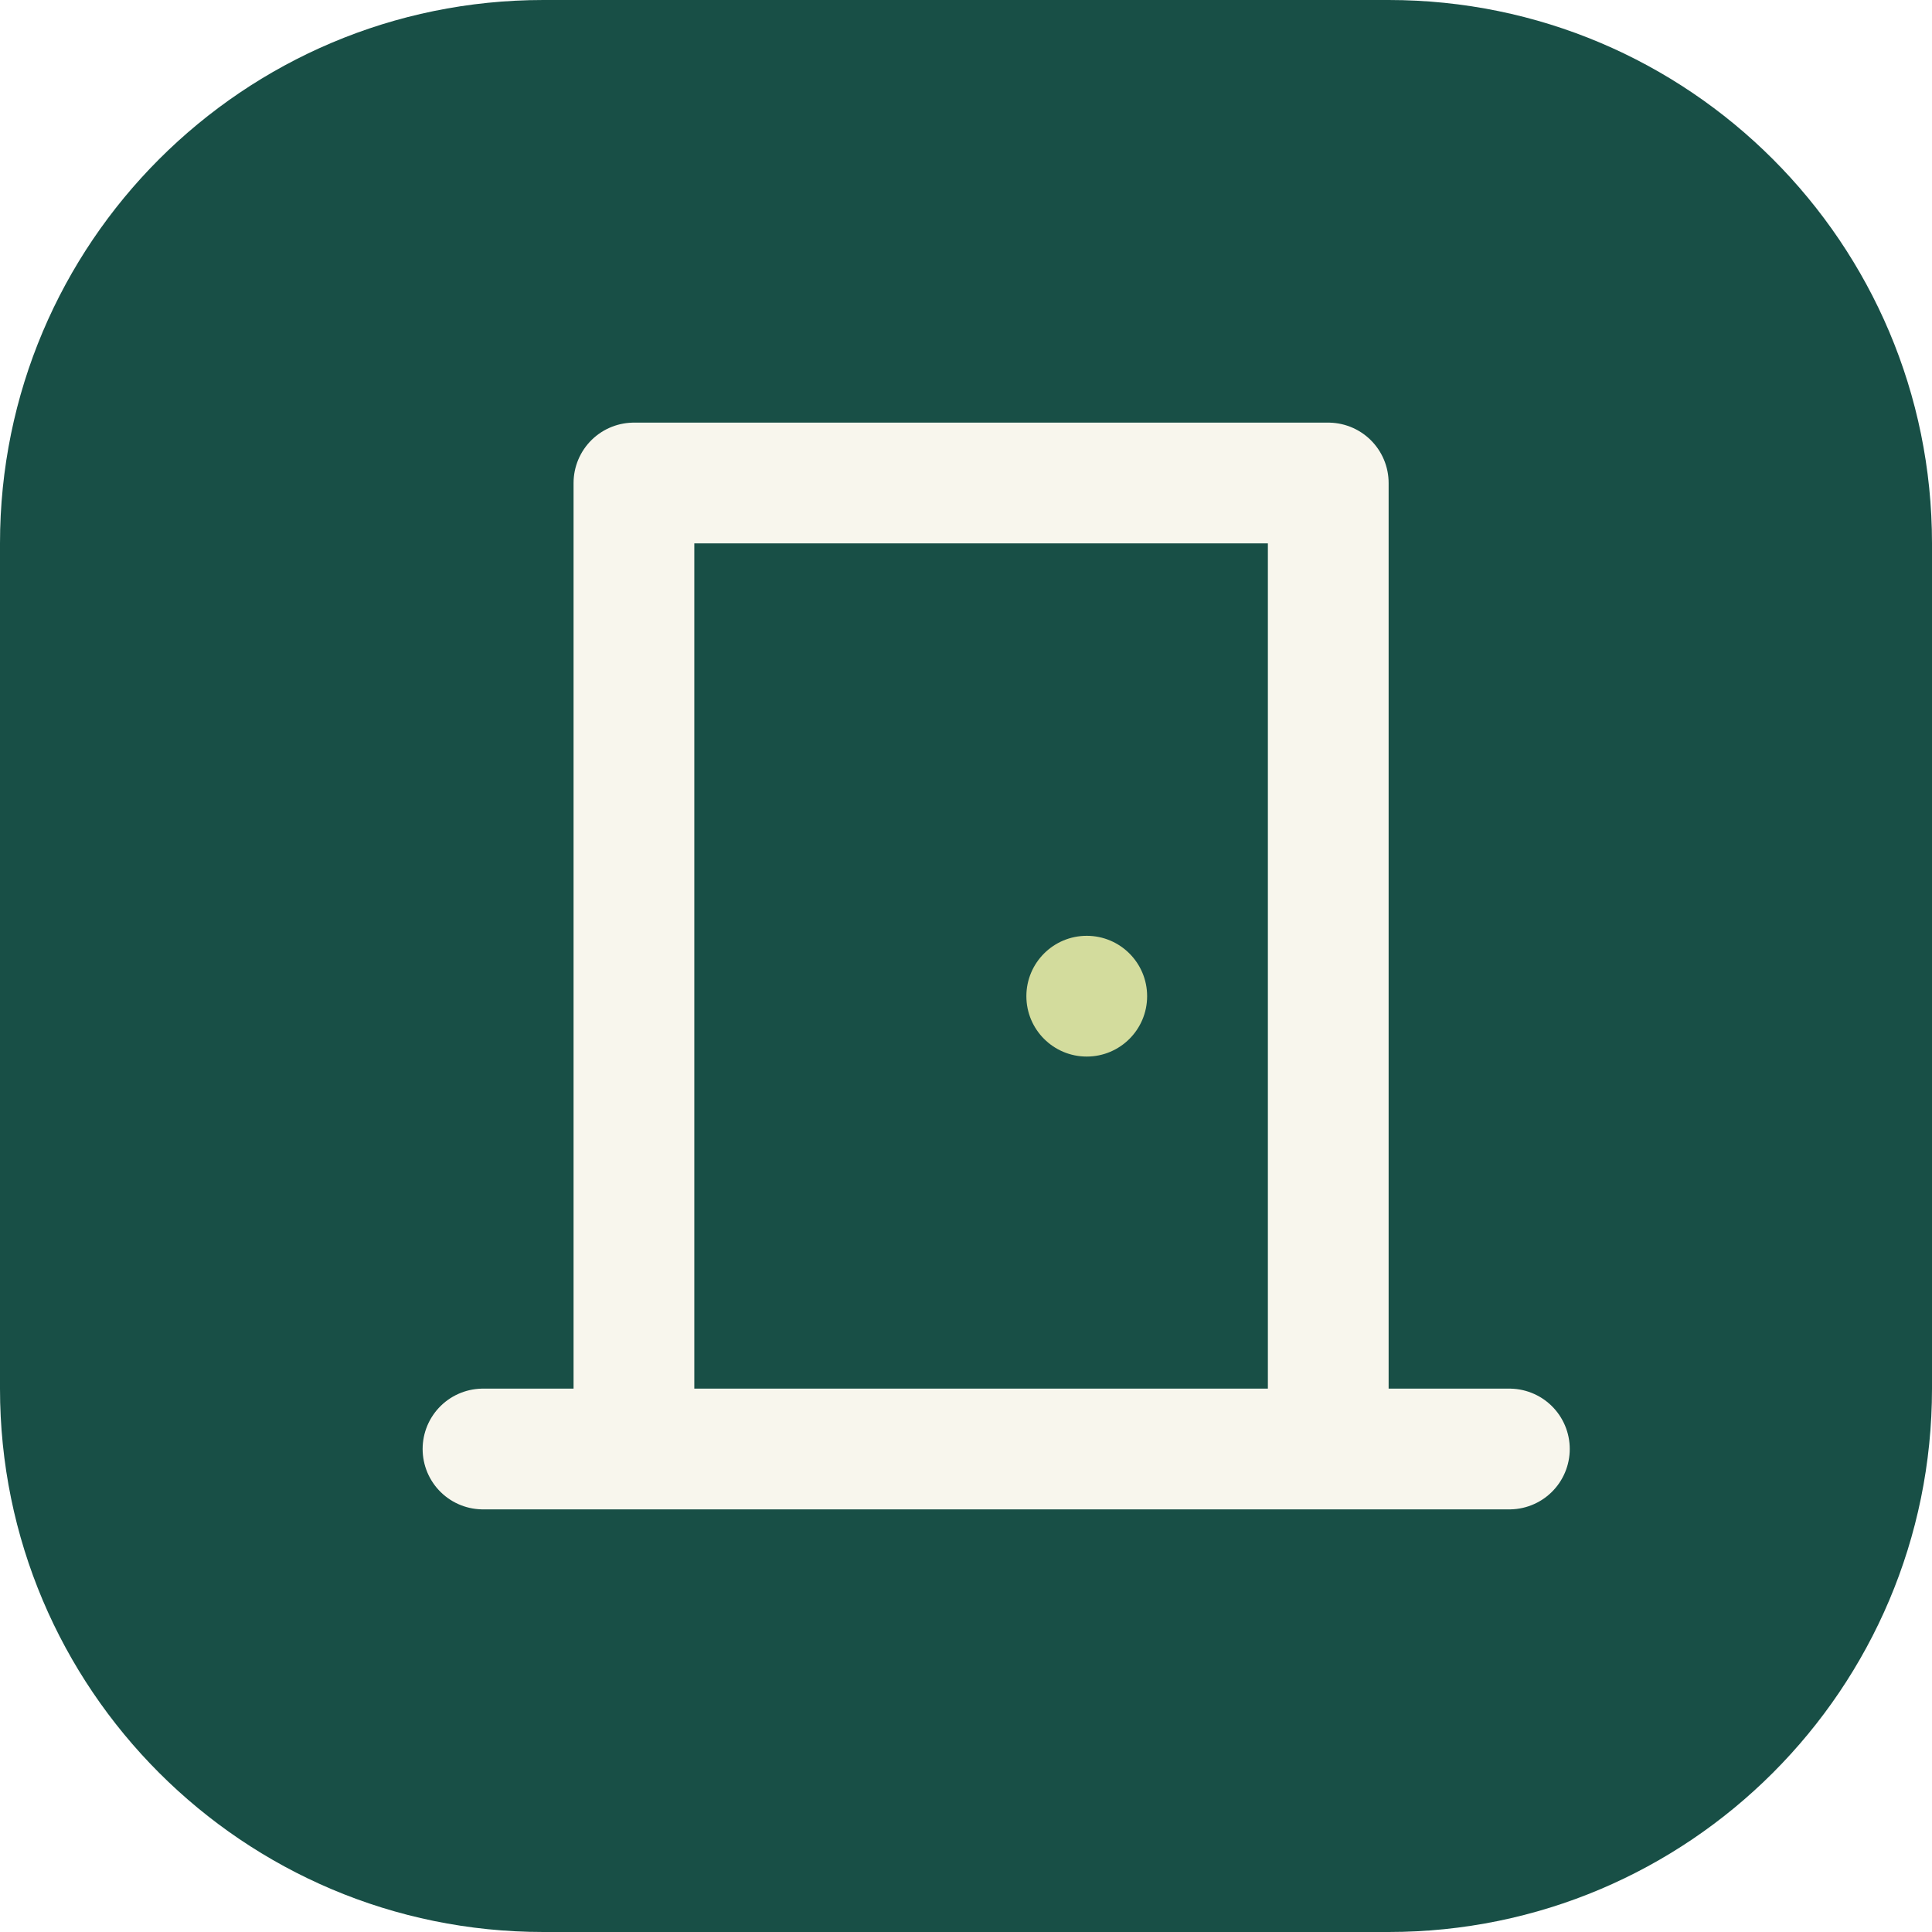
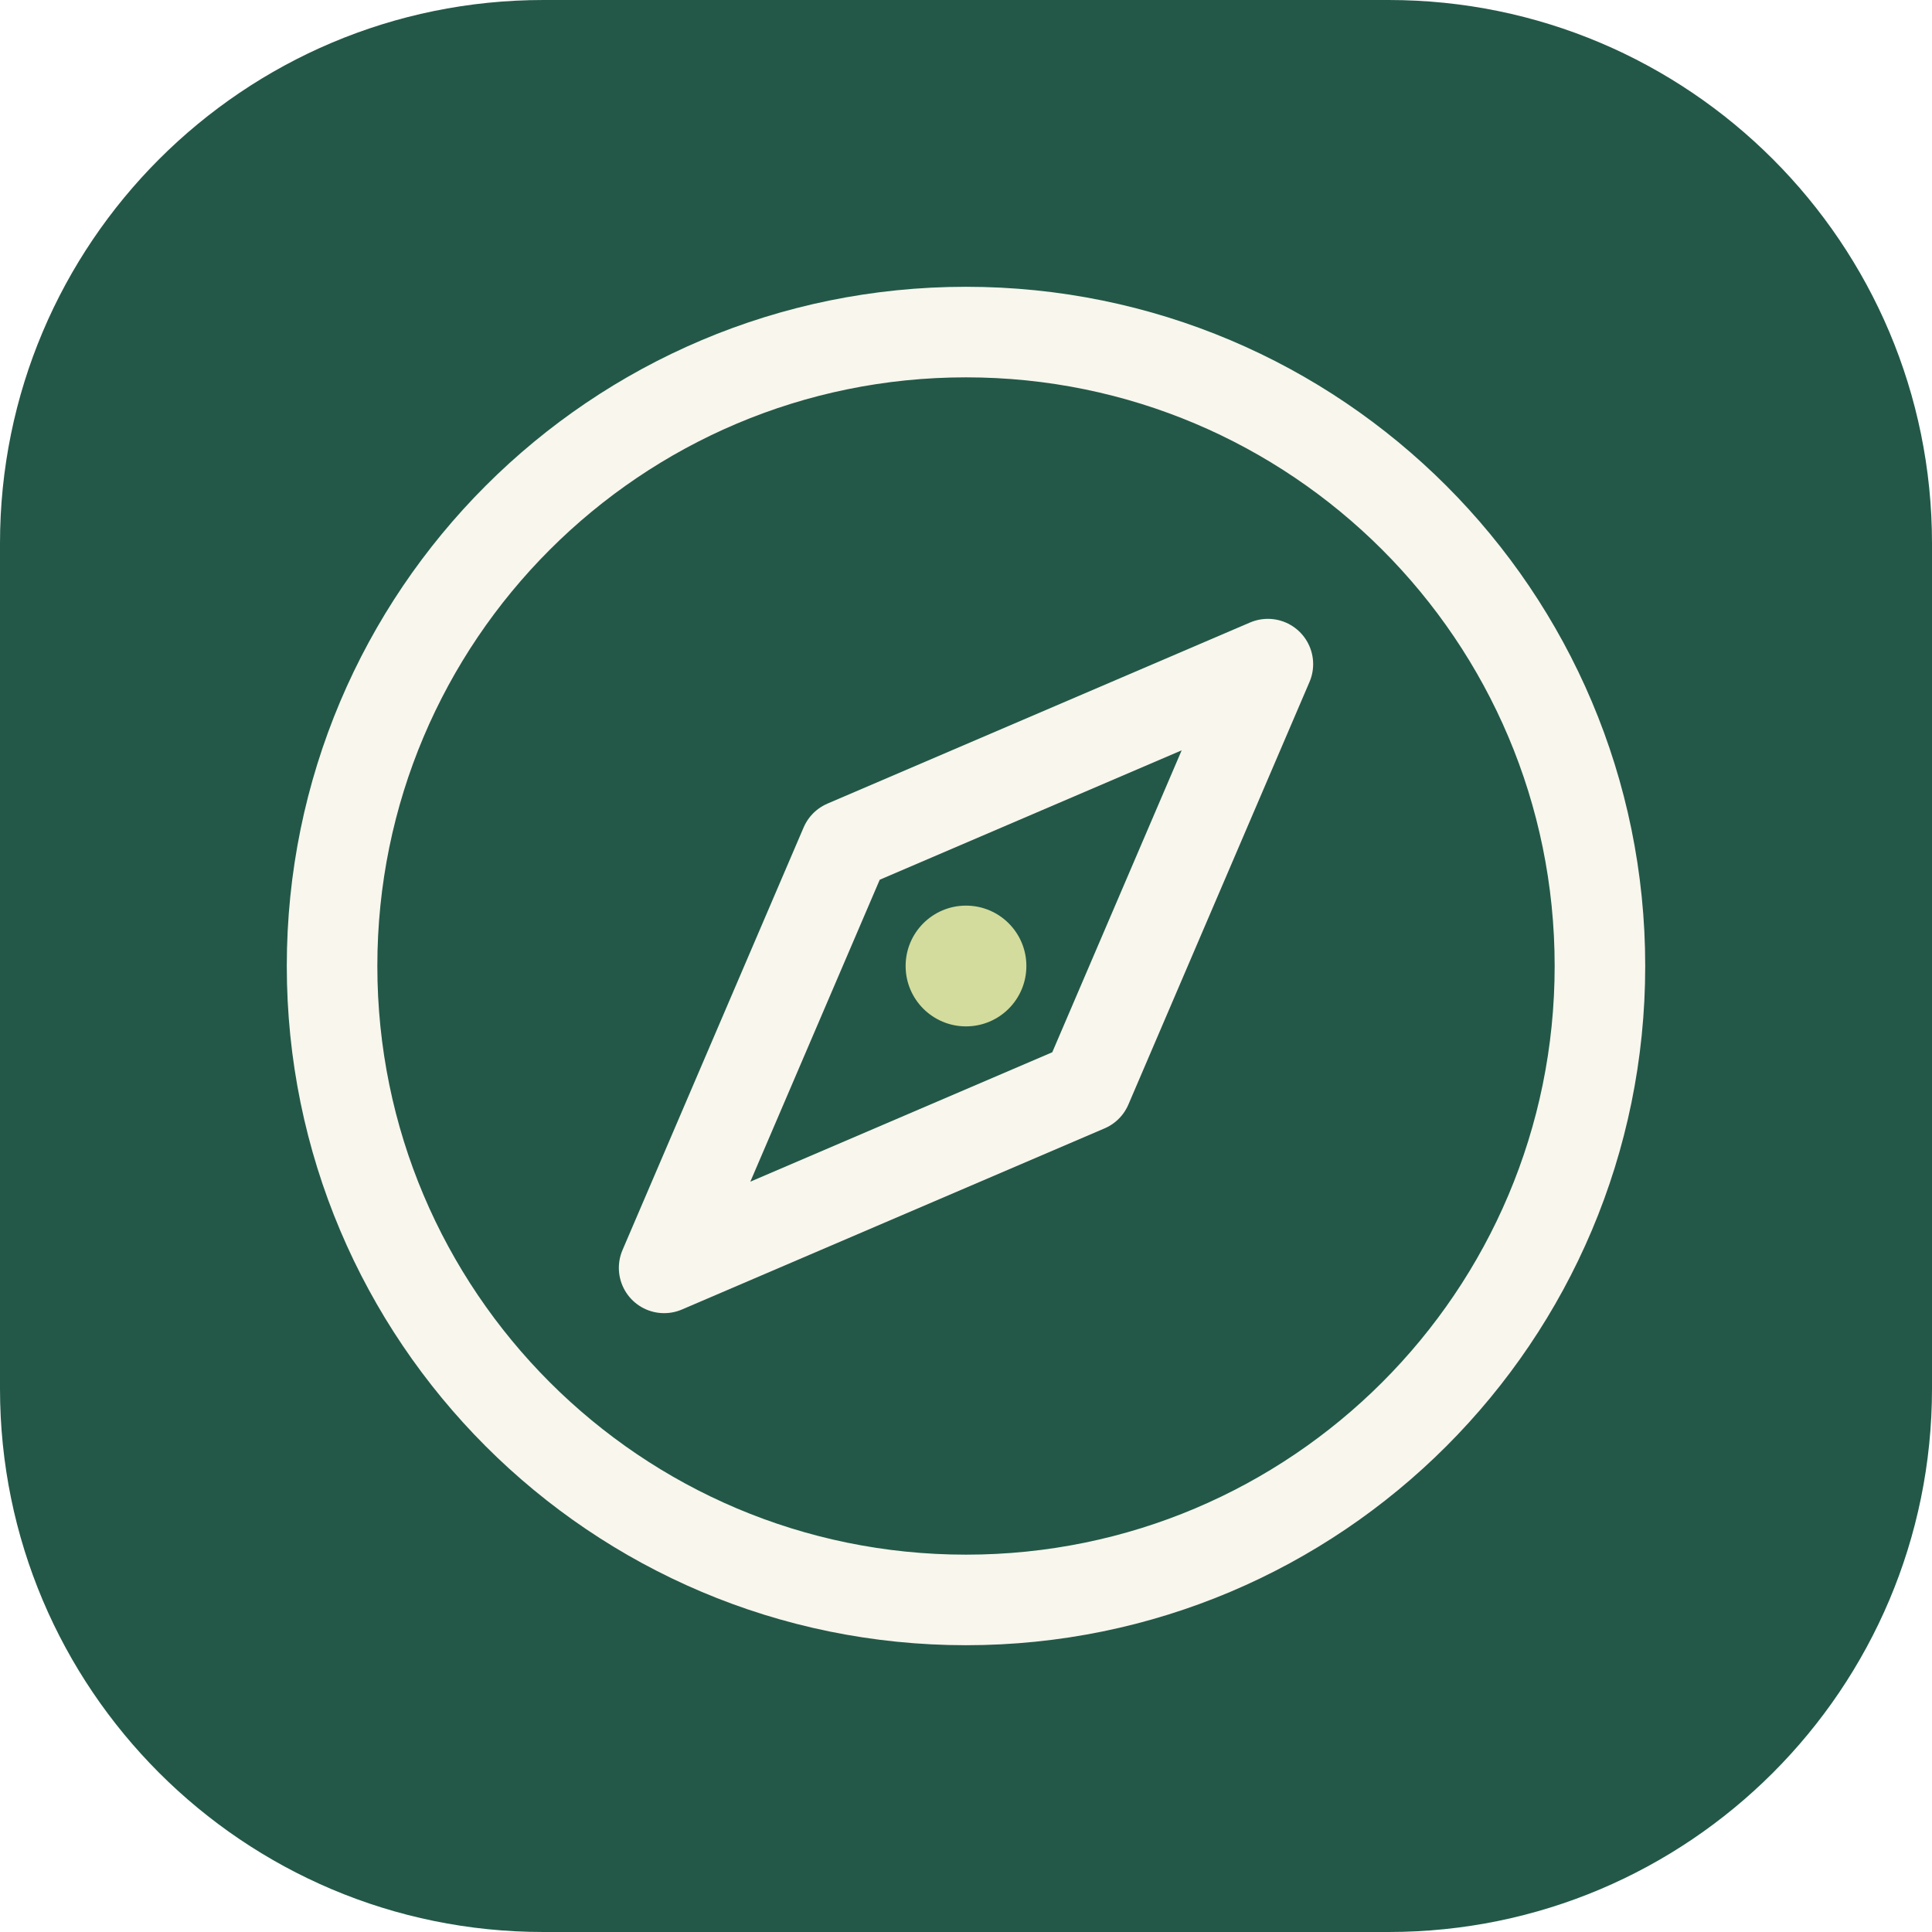
<svg xmlns="http://www.w3.org/2000/svg" viewBox="0 0 64 64">
-   <rect width="64" height="64" rx="18" fill="#184f46" />
-   <path d="M21 48V16h23v32M16 48h34" fill="none" stroke="#f8f6ed" stroke-width="4" stroke-linecap="round" stroke-linejoin="round" />
-   <circle cx="36" cy="33" r="2" fill="#d3dc9d" />
+   <rect width="64" height="64" rx="18" fill="#235848" />
+   <circle cx="32" cy="32" r="21" fill="none" stroke="#f8f6ed" stroke-width="3" />
+   <path d="m42 22-6 14-14 6 6-14Z" fill="none" stroke="#f8f6ed" stroke-width="3" stroke-linejoin="round" />
+   <circle cx="32" cy="32" r="2" fill="#d3dc9d" />
</svg>
